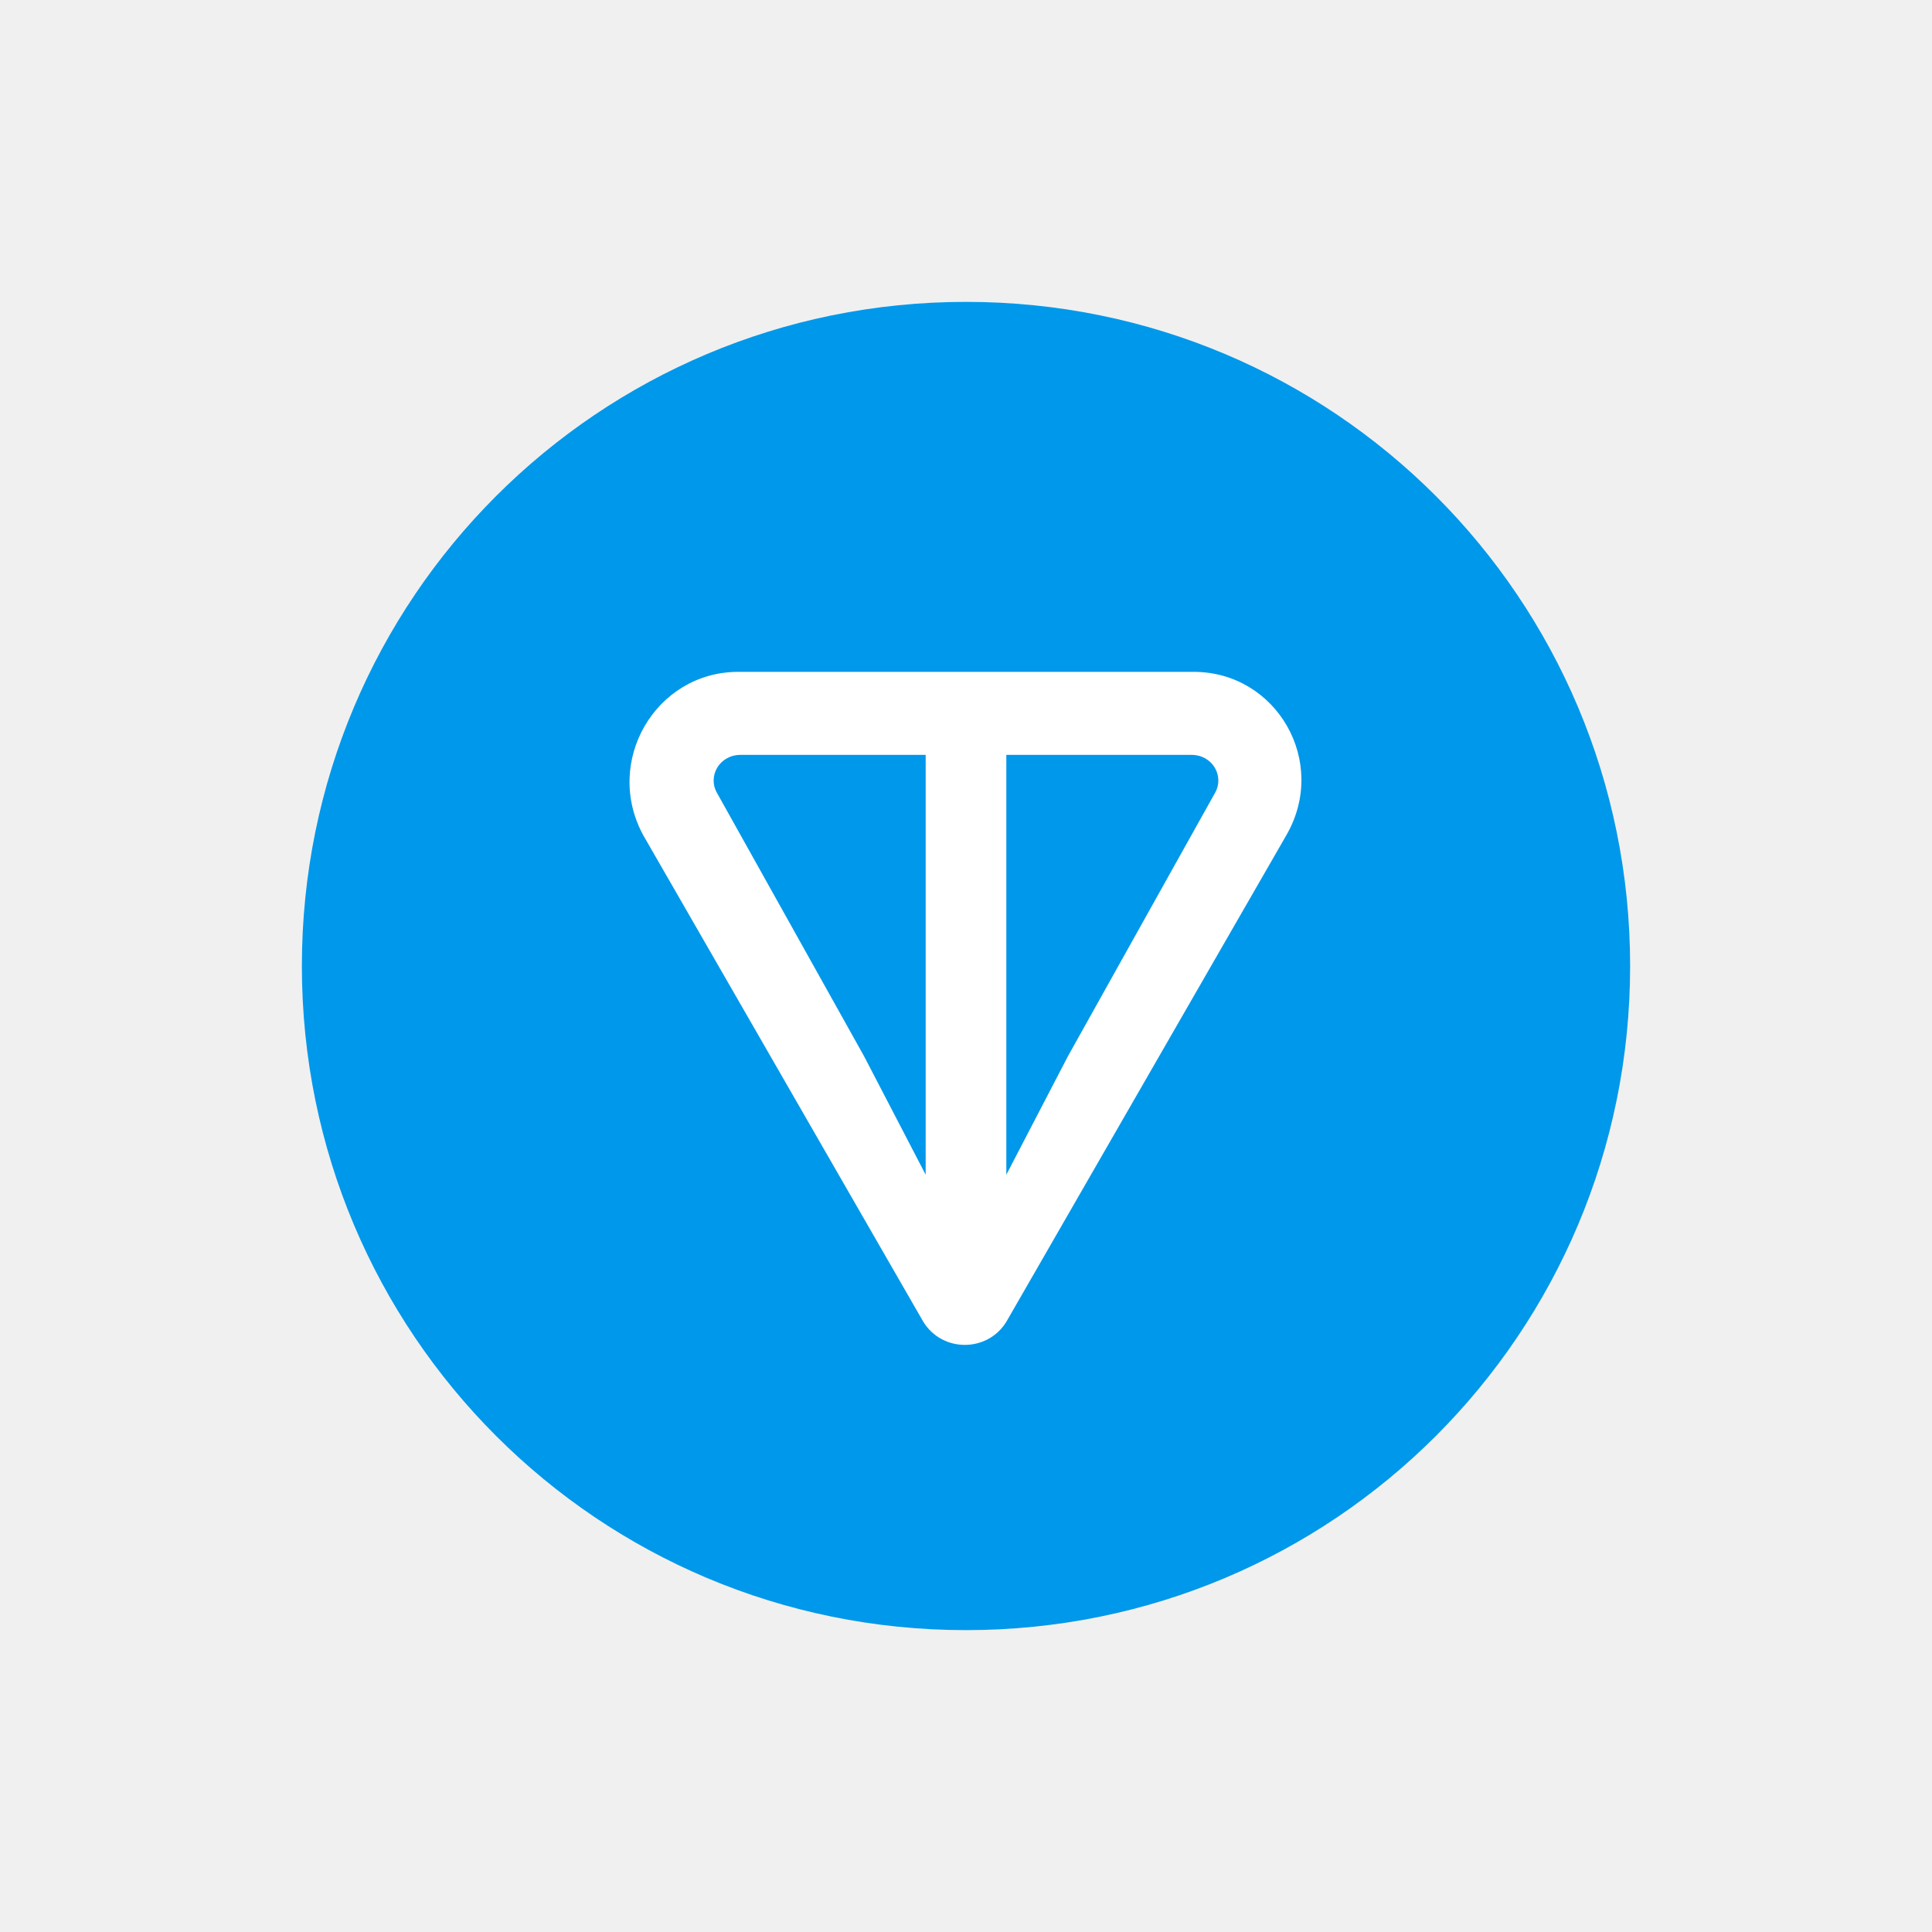
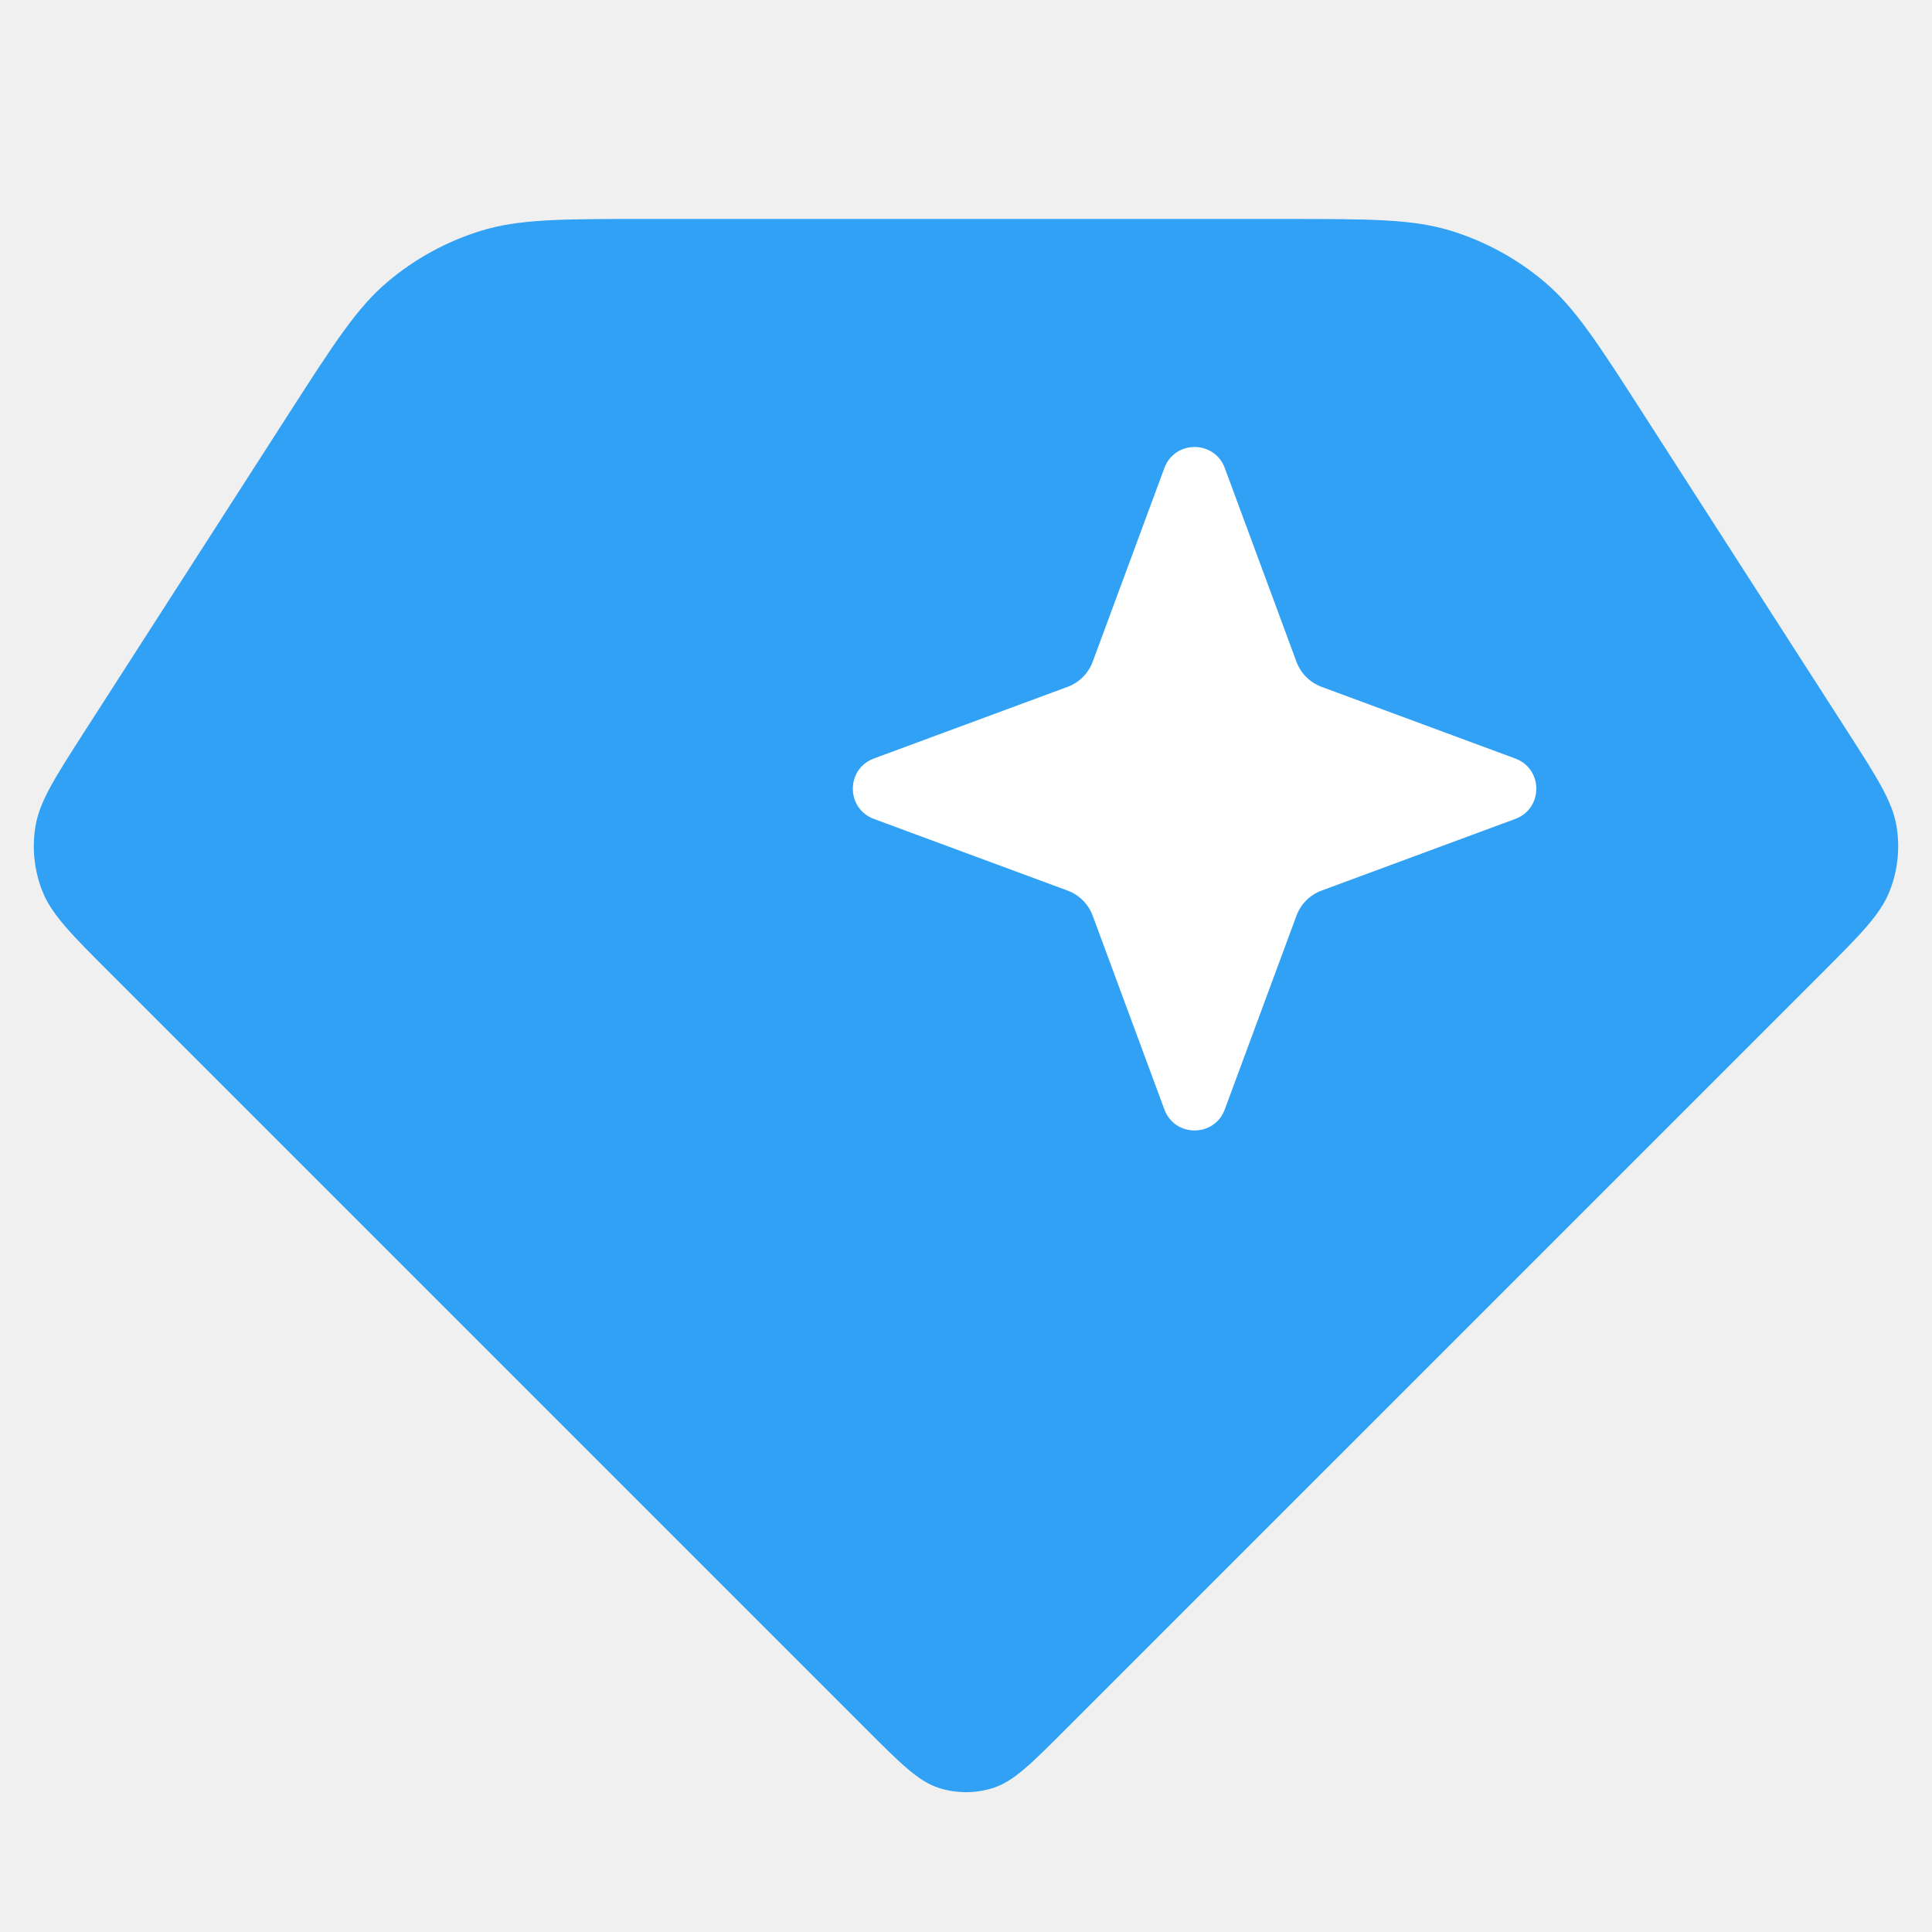
- <svg xmlns="http://www.w3.org/2000/svg" width="32" height="32" viewBox="0 0 32 32" fill="none">
-   <g clip-path="url(#clip0_48948_110017)">
-     <path d="M16 27C22.089 27 27 22.089 27 16C27 9.911 22.089 5 16 5C9.911 5 5 9.911 5 16C5 22.089 9.911 27 16 27Z" fill="#0098EA" />
-     <path d="M19.771 11.128H12.229C10.854 11.128 9.989 12.621 10.657 13.839L15.293 21.893C15.607 22.403 16.354 22.403 16.668 21.893L21.303 13.839C22.011 12.621 21.146 11.128 19.771 11.128ZM15.332 19.457L14.311 17.493L11.875 13.132C11.718 12.857 11.914 12.503 12.268 12.503H15.332V19.457ZM20.125 13.132L17.689 17.493L16.668 19.457V12.503H19.732C20.086 12.503 20.282 12.857 20.125 13.132Z" fill="white" />
-   </g>
-   <defs>
-     <clipPath id="clip0_48948_110017">
-       <rect width="22" height="22" fill="white" transform="translate(5 5)" />
-     </clipPath>
-   </defs>
+ <svg xmlns="http://www.w3.org/2000/svg" width="100" height="100" viewBox="0 0 100 100" fill="none">
+   <path d="M66.523 11.333H33.477c-4.401 0-6.601 0-8.592.616a13.792 13.792 0 0 0-4.808 2.625c-1.594 1.341-2.784 3.192-5.164 6.894L4.408 37.81c-1.572 2.446-2.358 3.67-2.572 4.956a6.322 6.322 0 0 0 .362 3.37c.482 1.212 1.51 2.24 3.567 4.296l39.033 39.034c1.821 1.82 2.731 2.731 3.781 3.072.924.3 1.918.3 2.842 0 1.05-.34 1.96-1.251 3.78-3.072l39.035-39.034c2.056-2.056 3.084-3.084 3.566-4.296a6.32 6.32 0 0 0 .362-3.37c-.214-1.287-1-2.51-2.572-4.956L85.087 21.47c-2.38-3.703-3.57-5.554-5.164-6.895a13.792 13.792 0 0 0-4.808-2.625c-1.99-.616-4.191-.616-8.592-.616z" fill="#30A1F5" />
+   <path d="M60.268 24.224c.537-1.45 2.59-1.45 3.126 0l3.71 10.027a2.2 2.2 0 0 0 1.3 1.3l10.027 3.71c1.451.537 1.451 2.59 0 3.126l-10.027 3.71a2.2 2.2 0 0 0-1.3 1.3l-3.71 10.027c-.537 1.451-2.59 1.451-3.126 0l-3.71-10.027a2.2 2.2 0 0 0-1.3-1.3l-10.027-3.71c-1.451-.537-1.451-2.589 0-3.126l10.027-3.71a2.2 2.2 0 0 0 1.3-1.3l3.71-10.027z" fill="#fff" />
</svg>
